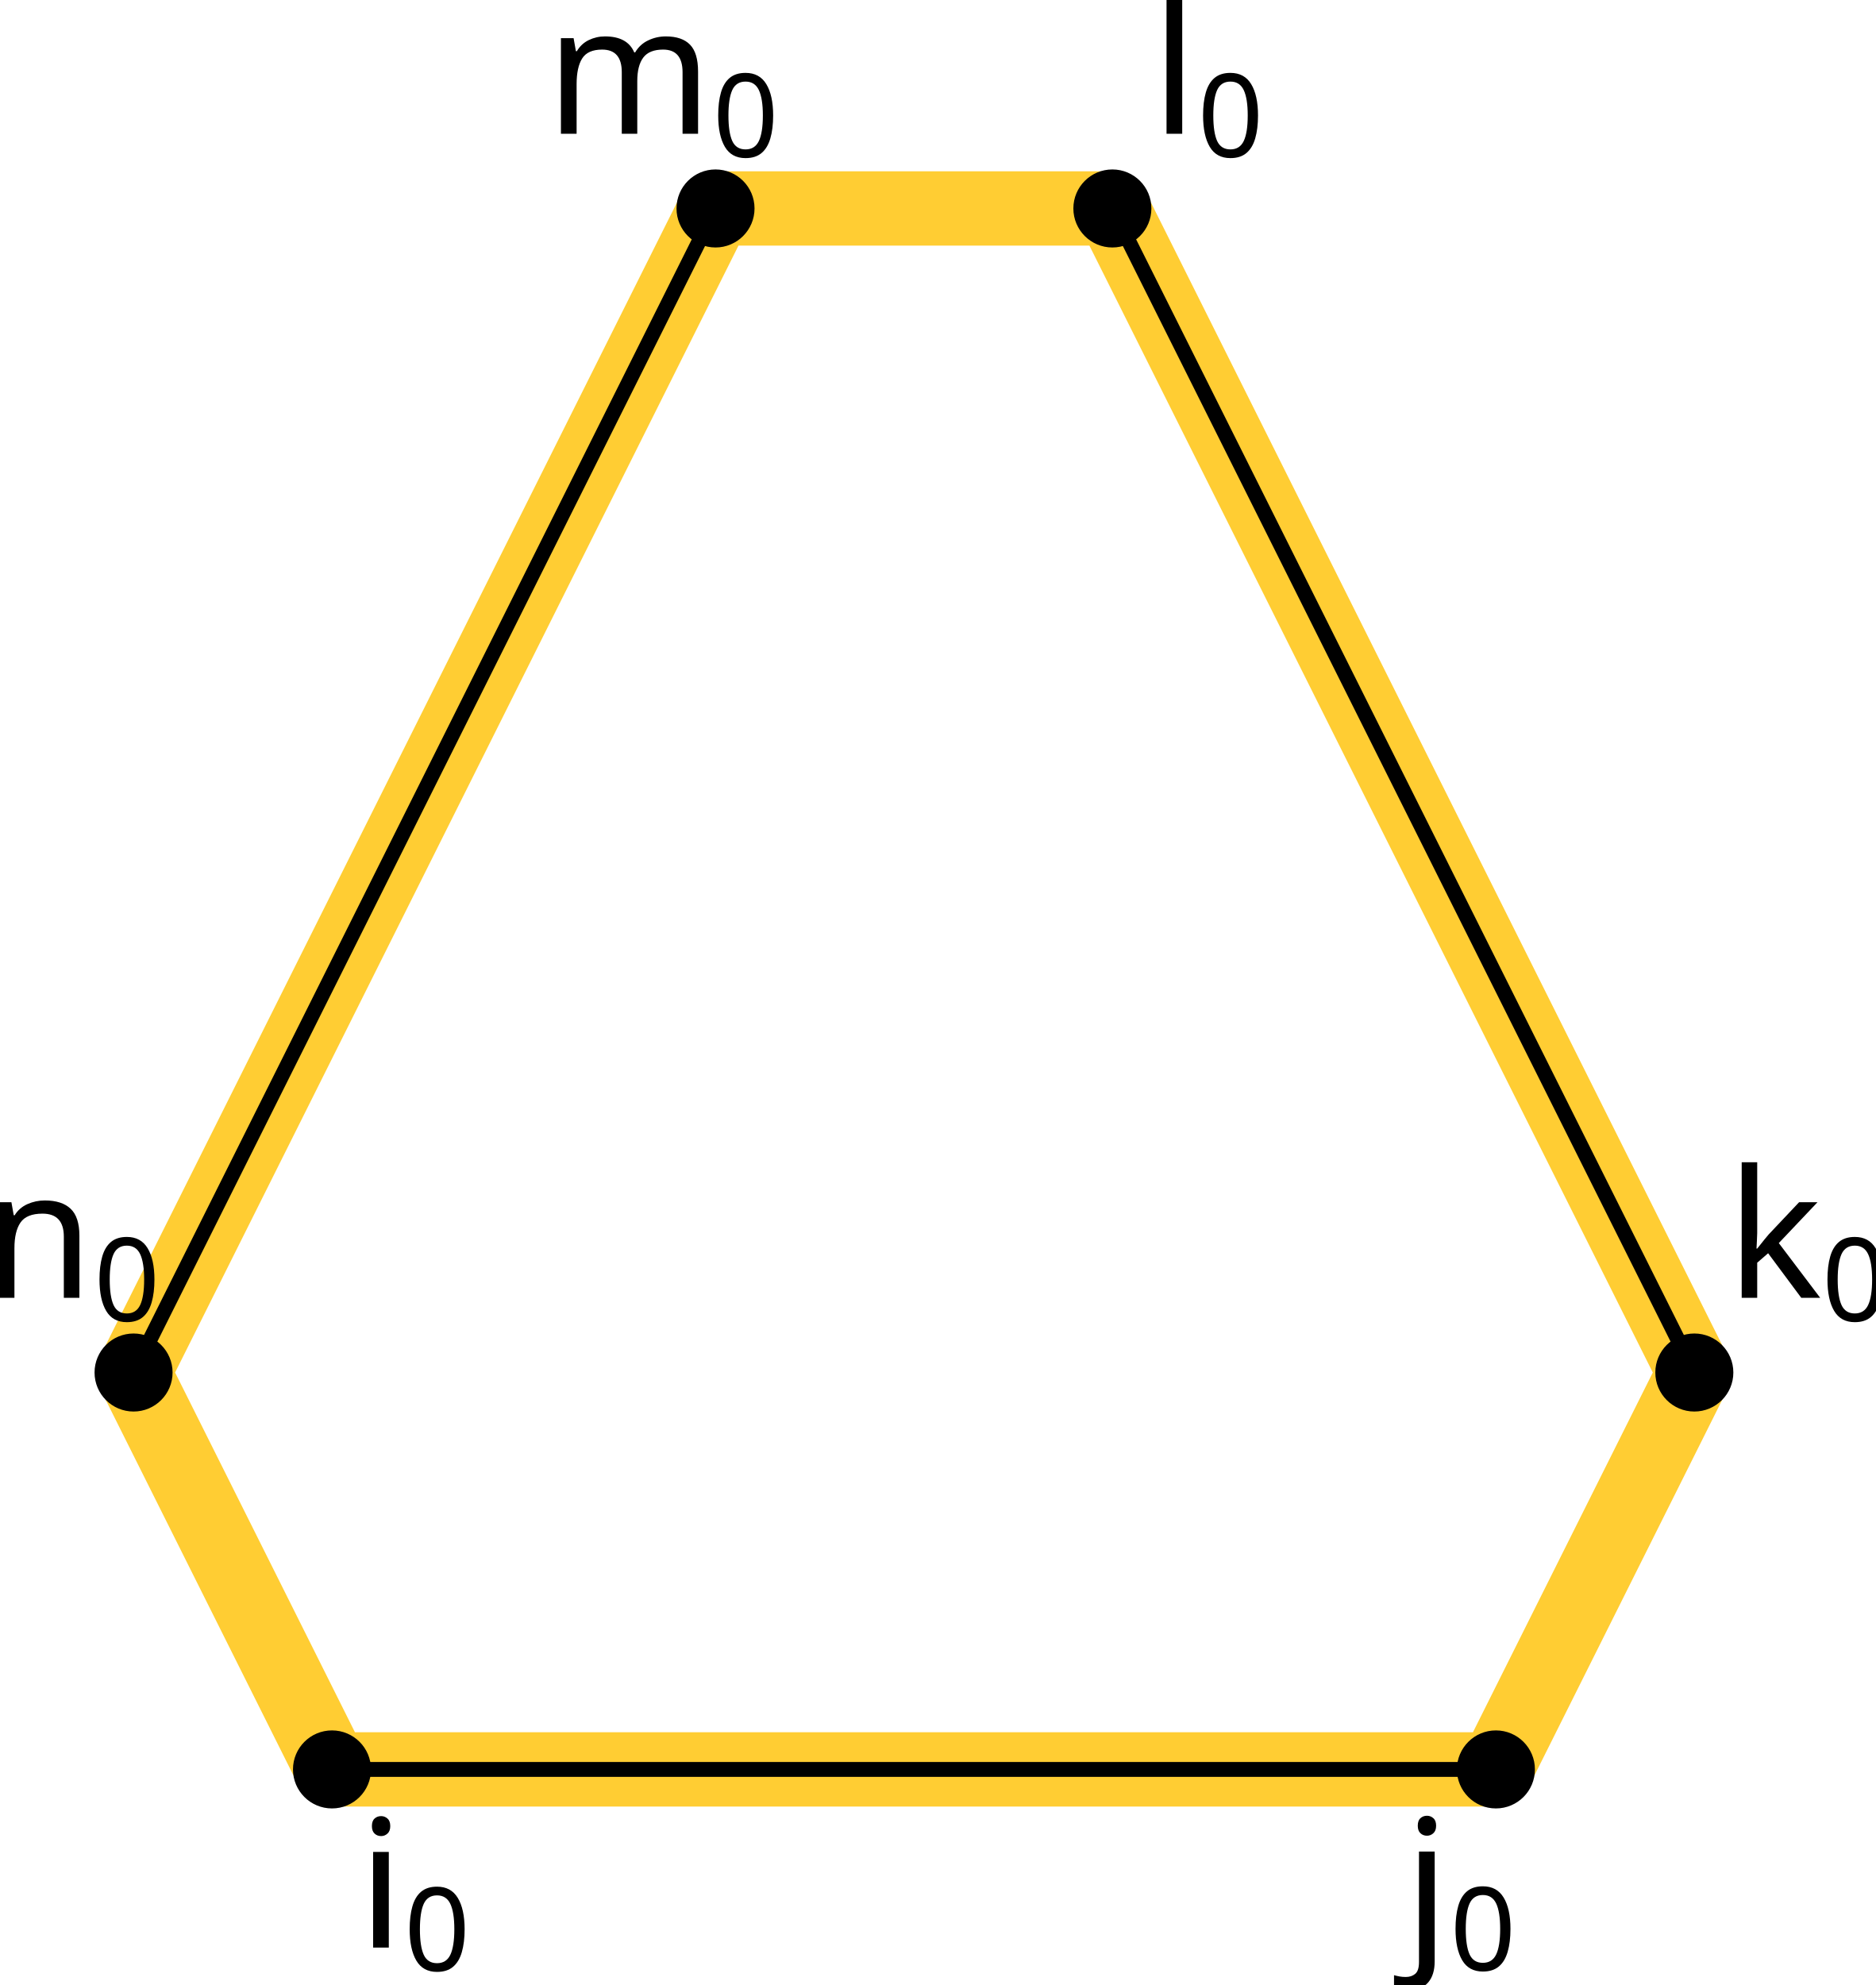
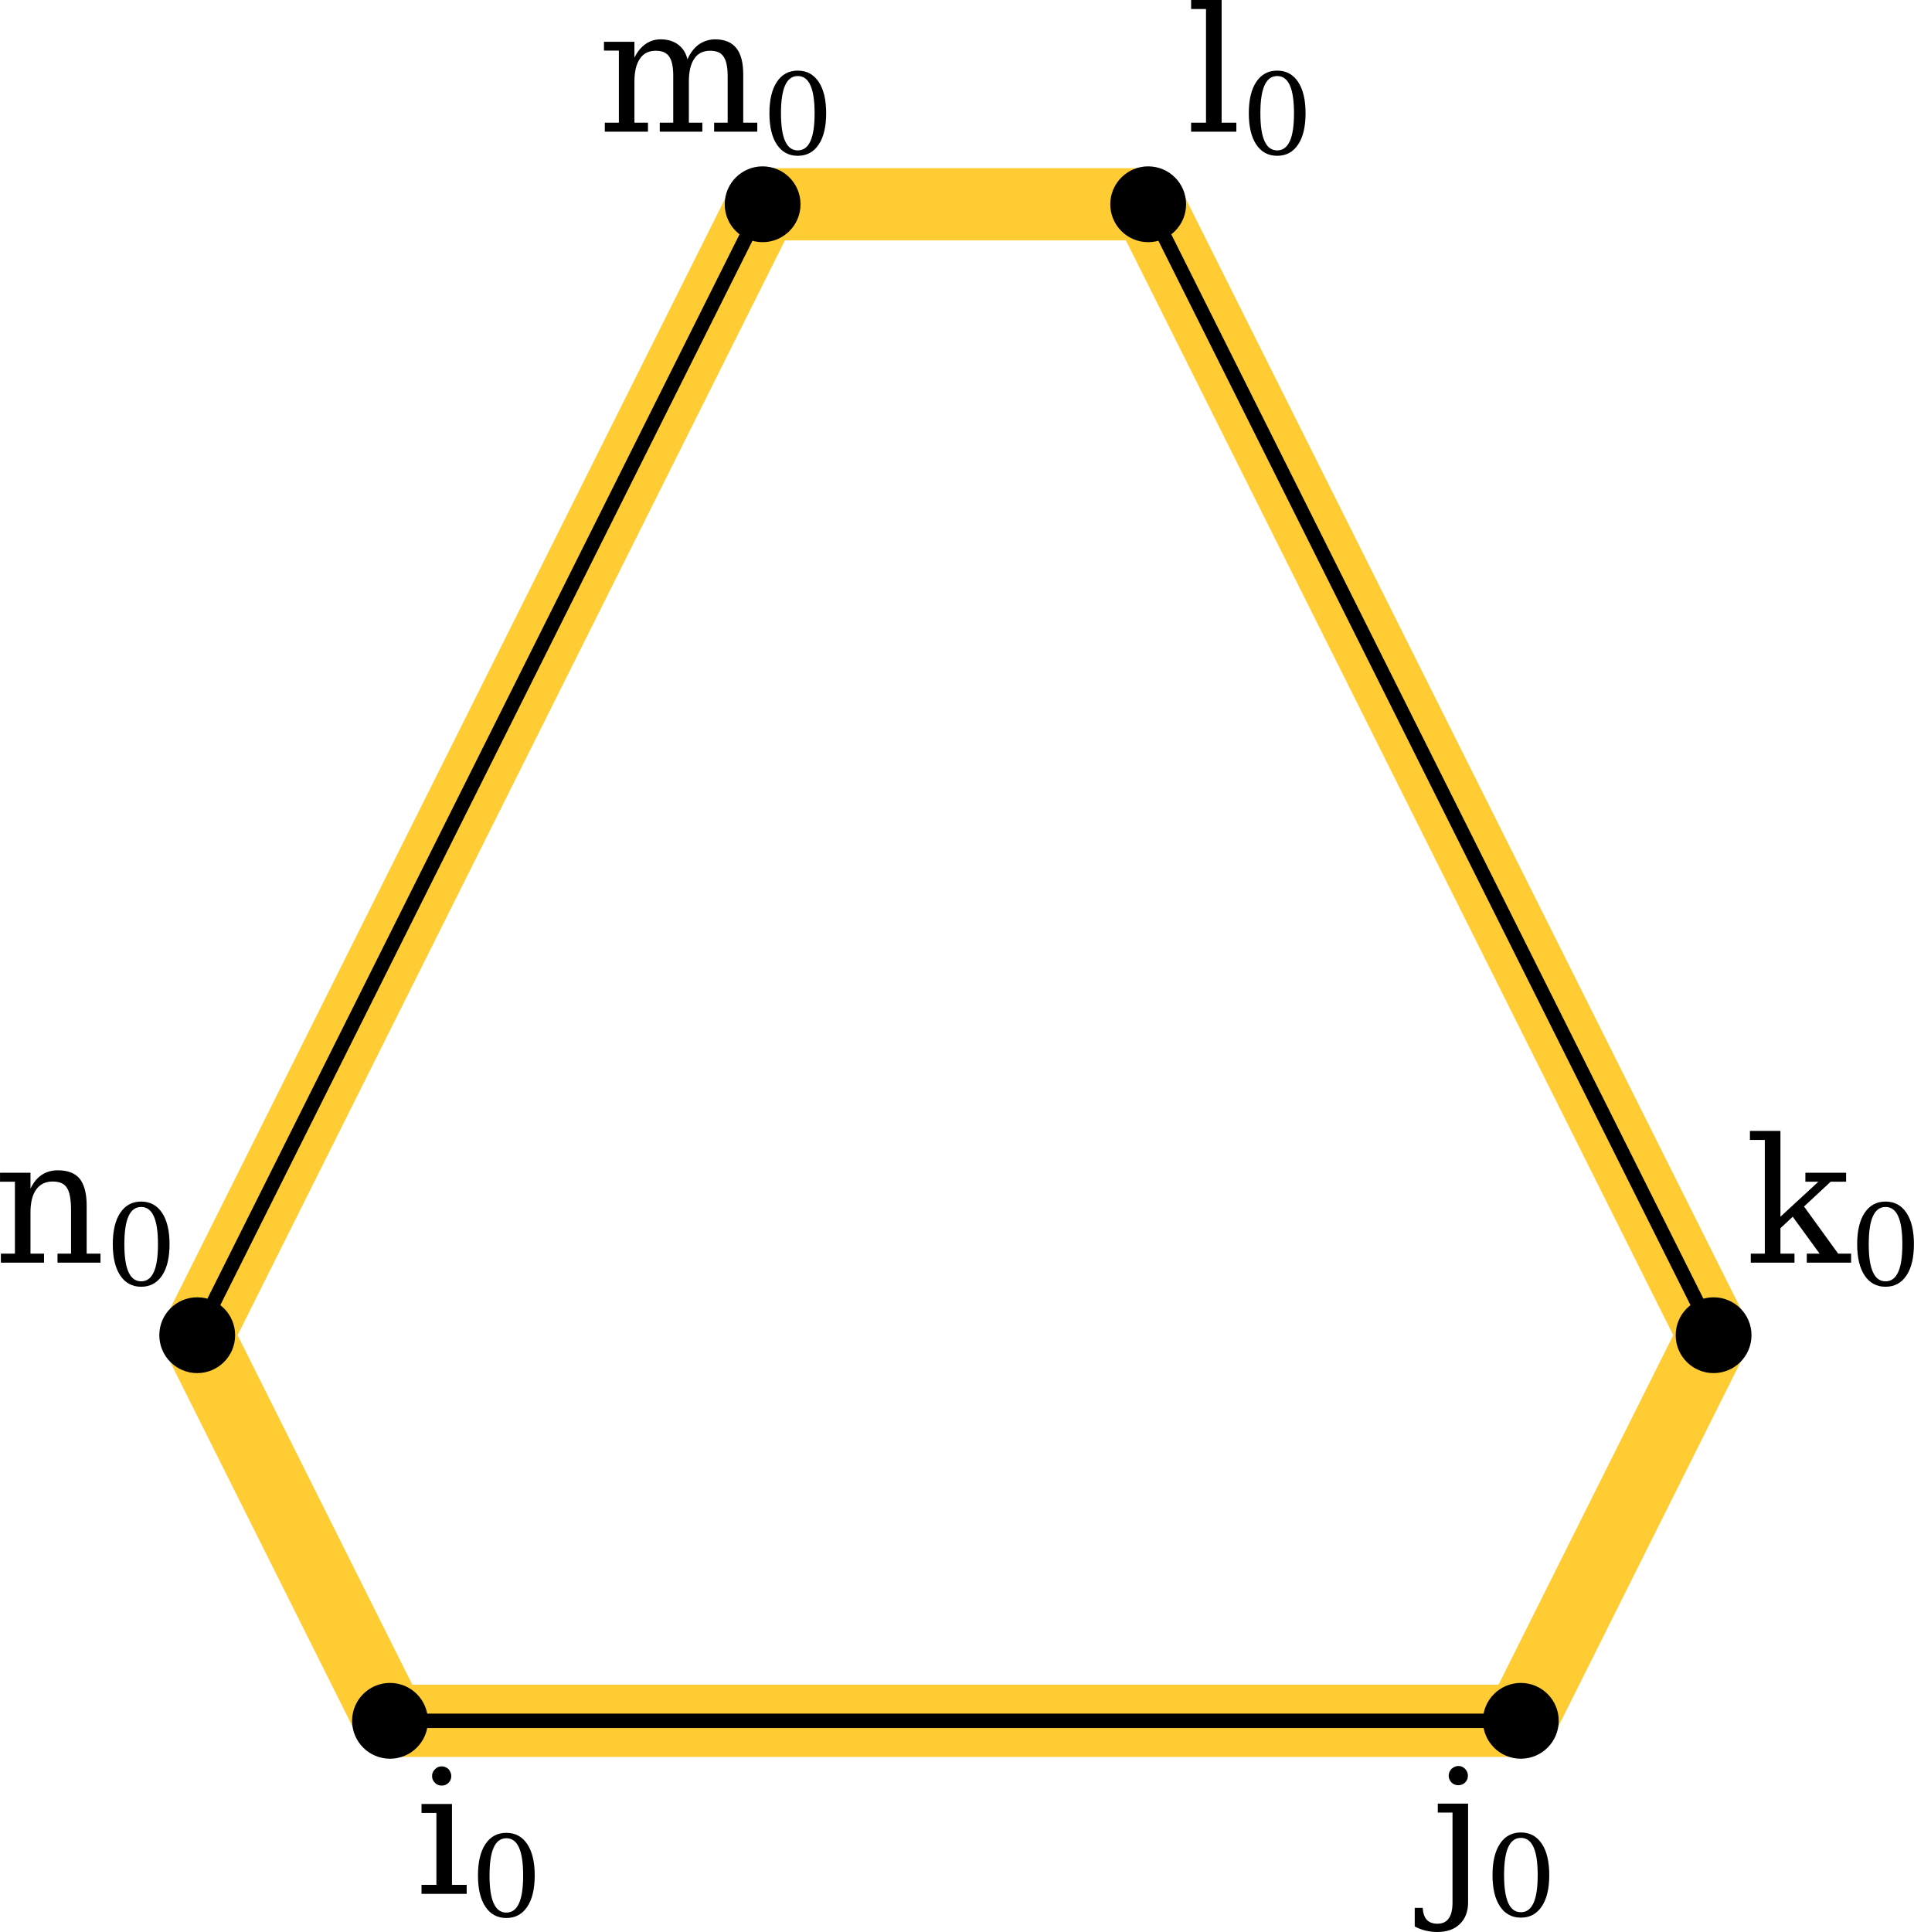
- <svg xmlns="http://www.w3.org/2000/svg" width="504.818" height="534.189" version="1.1" id="svg1">
+ <svg xmlns="http://www.w3.org/2000/svg" width="530.205" height="535.149" version="1.1" id="svg1">
  <defs id="defs1" />
  <style id="style">
		.arc0 {
			fill:none;
			fill-rule:evenodd;
			stroke:black;
			stroke-width:4;
			stroke-linecap:round;
			stroke-linejoin:round;
			stroke-opacity:1;
		}
		.arc1 {
			fill:none;
			fill-rule:evenodd;
			stroke:red;
			stroke-width:4;
			stroke-linecap:round;
			stroke-linejoin:round;
			stroke-opacity:1;
		}
		.arc2 {
			fill:none;
			fill-rule:evenodd;
			stroke:blue;
			stroke-width:4;
			stroke-linecap:round;
			stroke-linejoin:round;
			stroke-opacity:1;
		}
		.arc3 {
			fill:none;
			fill-rule:evenodd;
			stroke:green;
			stroke-width:4;
			stroke-linecap:round;
			stroke-linejoin:round;
			stroke-opacity:1;
		}
		.topological-dart {
			fill:#000000;
			stroke:#000000;
			stroke-width:0;
			stroke-linecap:round;
			stroke-linejoin:round;
			stroke-dasharray:none;
			paint-order:markers fill stroke;
		}
	</style>
-   <path style="opacity:1;fill:none;fill-opacity:1;stroke:#ffc000;stroke-width:20;stroke-linecap:round;stroke-linejoin:round;stroke-dasharray:none;stroke-opacity:0.8" d="M 192.578,56.1 H 299.39 L 456.021,369.362 402.615,476.174 H 89.353 L 35.947,369.362 Z" id="path1" />
-   <line class="arc0" id="link0_@0_7" x1="35.947" y1="369.362" x2="192.578" y2="56.1" style="stroke:#000000;stroke-opacity:1" />
-   <circle id="dart0" cx="35.947" cy="369.362" r="10" stroke="#000000" fill="#000000" style="fill:#000000;fill-opacity:1;stroke:#000000;stroke-opacity:1" />
-   <line class="arc0" id="link1_@0_2" x1="89.353" y1="476.174" x2="402.615" y2="476.174" style="stroke:#000000;stroke-opacity:1" />
-   <circle id="dart1" cx="89.353" cy="476.174" r="10" stroke="#000000" fill="#000000" style="fill:#000000;fill-opacity:1;stroke:#000000;stroke-opacity:1" />
-   <circle id="dart2" cx="402.615" cy="476.174" r="10" stroke="#000000" fill="#000000" style="fill:#000000;fill-opacity:1;stroke:#000000;stroke-opacity:1" />
-   <line class="arc0" id="link3_@0_4" x1="456.021" y1="369.362" x2="299.39" y2="56.1" style="stroke:#000000;stroke-opacity:1" />
-   <circle id="dart3" cx="456.021" cy="369.362" r="10" stroke="#000000" fill="#000000" style="fill:#000000;fill-opacity:1;stroke:#000000;stroke-opacity:1" />
-   <circle id="dart4" cx="299.39" cy="56.1" r="10" stroke="#000000" fill="#000000" style="fill:#000000;fill-opacity:1;stroke:#000000;stroke-opacity:1" />
-   <circle id="dart7" cx="192.578" cy="56.1" r="10" stroke="#000000" fill="#000000" style="fill:#000000;fill-opacity:1;stroke:#000000;stroke-opacity:1" />
-   <text xml:space="preserve" style="font-style:normal;font-variant:normal;font-weight:normal;font-stretch:normal;font-size:48px;font-family:'Fira Sans';-inkscape-font-specification:'Fira Sans';font-variant-ligatures:normal;font-variant-caps:normal;font-variant-numeric:normal;font-variant-east-asian:normal;fill:#000000;fill-opacity:1;stroke:none;stroke-width:6.667;stroke-linecap:square;stroke-dasharray:none;stroke-dashoffset:25.728;stroke-opacity:1" x="146.895" y="36" id="text1-6-6">
-     <tspan id="tspan1-80-7" x="146.895" y="36">m<tspan style="font-style:normal;font-variant:normal;font-weight:normal;font-stretch:normal;font-size:65%;font-family:'Fira Sans';-inkscape-font-specification:'Fira Sans';baseline-shift:sub" id="tspan1">0</tspan>
+   <path style="opacity:1;fill:none;fill-opacity:1;stroke:#ffc000;stroke-width:20;stroke-linecap:round;stroke-linejoin:round;stroke-dasharray:none;stroke-opacity:0.8" d="M 211.266,56.58 H 318.078 L 474.709,369.842 421.303,476.654 H 108.041 L 54.635,369.842 Z" id="path1" />
+   <line class="arc0" id="link0_@0_7" x1="54.635" y1="369.842" x2="211.266" y2="56.58" style="stroke:#000000;stroke-opacity:1" />
+   <circle id="dart0" cx="54.635" cy="369.842" r="10" stroke="#000000" fill="#000000" style="fill:#000000;fill-opacity:1;stroke:#000000;stroke-opacity:1" />
+   <line class="arc0" id="link1_@0_2" x1="108.041" y1="476.654" x2="421.303" y2="476.654" style="stroke:#000000;stroke-opacity:1" />
+   <circle id="dart1" cx="108.041" cy="476.654" r="10" stroke="#000000" fill="#000000" style="fill:#000000;fill-opacity:1;stroke:#000000;stroke-opacity:1" />
+   <circle id="dart2" cx="421.303" cy="476.654" r="10" stroke="#000000" fill="#000000" style="fill:#000000;fill-opacity:1;stroke:#000000;stroke-opacity:1" />
+   <line class="arc0" id="link3_@0_4" x1="474.709" y1="369.842" x2="318.078" y2="56.58" style="stroke:#000000;stroke-opacity:1" />
+   <circle id="dart3" cx="474.709" cy="369.842" r="10" stroke="#000000" fill="#000000" style="fill:#000000;fill-opacity:1;stroke:#000000;stroke-opacity:1" />
+   <circle id="dart4" cx="318.078" cy="56.58" r="10" stroke="#000000" fill="#000000" style="fill:#000000;fill-opacity:1;stroke:#000000;stroke-opacity:1" />
+   <circle id="dart7" cx="211.266" cy="56.58" r="10" stroke="#000000" fill="#000000" style="fill:#000000;fill-opacity:1;stroke:#000000;stroke-opacity:1" />
+   <text xml:space="preserve" style="font-style:normal;font-variant:normal;font-weight:normal;font-stretch:normal;font-size:48px;font-family:'DejaVu Math TeX Gyre';-inkscape-font-specification:'DejaVu Math TeX Gyre';font-variant-ligatures:normal;font-variant-caps:normal;font-variant-numeric:normal;font-variant-east-asian:normal;fill:#000000;fill-opacity:1;stroke:none;stroke-width:6.667;stroke-linecap:square;stroke-dasharray:none;stroke-dashoffset:25.728;stroke-opacity:1" x="165.583" y="36.48" id="text1-6-6">
+     <tspan id="tspan1-80-7" x="165.583" y="36.48">m<tspan style="font-style:normal;font-variant:normal;font-weight:normal;font-stretch:normal;font-size:65%;font-family:'DejaVu Math TeX Gyre';-inkscape-font-specification:'DejaVu Math TeX Gyre';baseline-shift:sub" id="tspan1">0</tspan>
    </tspan>
  </text>
-   <text xml:space="preserve" style="font-style:normal;font-variant:normal;font-weight:normal;font-stretch:normal;font-size:48px;font-family:'Fira Sans';-inkscape-font-specification:'Fira Sans';font-variant-ligatures:normal;font-variant-caps:normal;font-variant-numeric:normal;font-variant-east-asian:normal;fill:#000000;fill-opacity:1;stroke:none;stroke-width:6.667;stroke-linecap:square;stroke-dasharray:none;stroke-dashoffset:25.728;stroke-opacity:1" x="309.89" y="36" id="text1-3-2-6">
-     <tspan id="tspan1-1-1-9" x="309.89" y="36">l<tspan style="font-style:normal;font-variant:normal;font-weight:normal;font-stretch:normal;font-size:65%;font-family:'Fira Sans';-inkscape-font-specification:'Fira Sans';baseline-shift:sub" id="tspan2">0</tspan>
+   <text xml:space="preserve" style="font-style:normal;font-variant:normal;font-weight:normal;font-stretch:normal;font-size:48px;font-family:'DejaVu Math TeX Gyre';-inkscape-font-specification:'DejaVu Math TeX Gyre';font-variant-ligatures:normal;font-variant-caps:normal;font-variant-numeric:normal;font-variant-east-asian:normal;fill:#000000;fill-opacity:1;stroke:none;stroke-width:6.667;stroke-linecap:square;stroke-dasharray:none;stroke-dashoffset:25.728;stroke-opacity:1" x="328.578" y="36.48" id="text1-3-2-6">
+     <tspan id="tspan1-1-1-9" x="328.578" y="36.48">l<tspan style="font-style:normal;font-variant:normal;font-weight:normal;font-stretch:normal;font-size:65%;font-family:'DejaVu Math TeX Gyre';-inkscape-font-specification:'DejaVu Math TeX Gyre';baseline-shift:sub" id="tspan2">0</tspan>
    </tspan>
  </text>
-   <text xml:space="preserve" style="font-style:normal;font-variant:normal;font-weight:normal;font-stretch:normal;font-size:48px;font-family:'Fira Sans';-inkscape-font-specification:'Fira Sans';font-variant-ligatures:normal;font-variant-caps:normal;font-variant-numeric:normal;font-variant-east-asian:normal;fill:#000000;fill-opacity:1;stroke:none;stroke-width:6.667;stroke-linecap:square;stroke-dasharray:none;stroke-dashoffset:25.728;stroke-opacity:1" x="-4.416" y="349.262" id="text1-31-0-7">
-     <tspan id="tspan1-8-8-2" x="-4.416" y="349.262">n<tspan style="font-style:normal;font-variant:normal;font-weight:normal;font-stretch:normal;font-size:65%;font-family:'Fira Sans';-inkscape-font-specification:'Fira Sans';baseline-shift:sub" id="tspan3">0</tspan>
+   <text xml:space="preserve" style="font-style:normal;font-variant:normal;font-weight:normal;font-stretch:normal;font-size:48px;font-family:'DejaVu Math TeX Gyre';-inkscape-font-specification:'DejaVu Math TeX Gyre';font-variant-ligatures:normal;font-variant-caps:normal;font-variant-numeric:normal;font-variant-east-asian:normal;fill:#000000;fill-opacity:1;stroke:none;stroke-width:6.667;stroke-linecap:square;stroke-dasharray:none;stroke-dashoffset:25.728;stroke-opacity:1" x="-1.728" y="349.742" id="text1-31-0-7">
+     <tspan id="tspan1-8-8-2" x="-1.728" y="349.742">n<tspan style="font-style:normal;font-variant:normal;font-weight:normal;font-stretch:normal;font-size:65%;font-family:'DejaVu Math TeX Gyre';-inkscape-font-specification:'DejaVu Math TeX Gyre';baseline-shift:sub" id="tspan3">0</tspan>
    </tspan>
  </text>
-   <text xml:space="preserve" style="font-style:normal;font-variant:normal;font-weight:normal;font-stretch:normal;font-size:48px;font-family:'Fira Sans';-inkscape-font-specification:'Fira Sans';font-variant-ligatures:normal;font-variant-caps:normal;font-variant-numeric:normal;font-variant-east-asian:normal;fill:#000000;fill-opacity:1;stroke:none;stroke-width:6.667;stroke-linecap:square;stroke-dasharray:none;stroke-dashoffset:25.728;stroke-opacity:1" x="377.836" y="524.013" id="text1-33-5-2">
-     <tspan id="tspan1-3-0-9" x="377.836" y="524.013">j<tspan style="font-style:normal;font-variant:normal;font-weight:normal;font-stretch:normal;font-size:65%;font-family:'Fira Sans';-inkscape-font-specification:'Fira Sans';baseline-shift:sub" id="tspan4">0</tspan>
+   <text xml:space="preserve" style="font-style:normal;font-variant:normal;font-weight:normal;font-stretch:normal;font-size:48px;font-family:'DejaVu Math TeX Gyre';-inkscape-font-specification:'DejaVu Math TeX Gyre';font-variant-ligatures:normal;font-variant-caps:normal;font-variant-numeric:normal;font-variant-east-asian:normal;fill:#000000;fill-opacity:1;stroke:none;stroke-width:6.667;stroke-linecap:square;stroke-dasharray:none;stroke-dashoffset:25.728;stroke-opacity:1" x="396.524" y="524.493" id="text1-33-5-2">
+     <tspan id="tspan1-3-0-9" x="396.524" y="524.493">j<tspan style="font-style:normal;font-variant:normal;font-weight:normal;font-stretch:normal;font-size:65%;font-family:'DejaVu Math TeX Gyre';-inkscape-font-specification:'DejaVu Math TeX Gyre';baseline-shift:sub" id="tspan4">0</tspan>
    </tspan>
  </text>
-   <text xml:space="preserve" style="font-style:normal;font-variant:normal;font-weight:normal;font-stretch:normal;font-size:48px;font-family:'Fira Sans';-inkscape-font-specification:'Fira Sans';font-variant-ligatures:normal;font-variant-caps:normal;font-variant-numeric:normal;font-variant-east-asian:normal;fill:#000000;fill-opacity:1;stroke:none;stroke-width:6.667;stroke-linecap:square;stroke-dasharray:none;stroke-dashoffset:25.728;stroke-opacity:1" x="96.349" y="524.114" id="text1-4-6-6">
-     <tspan id="tspan1-88-4-0" x="96.349" y="524.114">i<tspan style="font-style:normal;font-variant:normal;font-weight:normal;font-stretch:normal;font-size:65%;font-family:'Fira Sans';-inkscape-font-specification:'Fira Sans';baseline-shift:sub" id="tspan5">0</tspan>
+   <text xml:space="preserve" style="font-style:normal;font-variant:normal;font-weight:normal;font-stretch:normal;font-size:48px;font-family:'DejaVu Math TeX Gyre';-inkscape-font-specification:'DejaVu Math TeX Gyre';font-variant-ligatures:normal;font-variant-caps:normal;font-variant-numeric:normal;font-variant-east-asian:normal;fill:#000000;fill-opacity:1;stroke:none;stroke-width:6.667;stroke-linecap:square;stroke-dasharray:none;stroke-dashoffset:25.728;stroke-opacity:1" x="115.037" y="524.594" id="text1-4-6-6">
+     <tspan id="tspan1-88-4-0" x="115.037" y="524.594">i<tspan style="font-style:normal;font-variant:normal;font-weight:normal;font-stretch:normal;font-size:65%;font-family:'DejaVu Math TeX Gyre';-inkscape-font-specification:'DejaVu Math TeX Gyre';baseline-shift:sub" id="tspan5">0</tspan>
    </tspan>
  </text>
-   <text xml:space="preserve" style="font-style:normal;font-variant:normal;font-weight:normal;font-stretch:normal;font-size:48px;font-family:'Fira Sans';-inkscape-font-specification:'Fira Sans';font-variant-ligatures:normal;font-variant-caps:normal;font-variant-numeric:normal;font-variant-east-asian:normal;fill:#000000;fill-opacity:1;stroke:none;stroke-width:6.667;stroke-linecap:square;stroke-dasharray:none;stroke-dashoffset:25.728;stroke-opacity:1" x="464.693" y="349.262" id="text1-7-6-7">
-     <tspan id="tspan1-6-25-6" x="464.693" y="349.262">k<tspan style="font-style:normal;font-variant:normal;font-weight:normal;font-stretch:normal;font-size:65%;font-family:'Fira Sans';-inkscape-font-specification:'Fira Sans';baseline-shift:sub" id="tspan6">0</tspan>
+   <text xml:space="preserve" style="font-style:normal;font-variant:normal;font-weight:normal;font-stretch:normal;font-size:48px;font-family:'DejaVu Math TeX Gyre';-inkscape-font-specification:'DejaVu Math TeX Gyre';font-variant-ligatures:normal;font-variant-caps:normal;font-variant-numeric:normal;font-variant-east-asian:normal;fill:#000000;fill-opacity:1;stroke:none;stroke-width:6.667;stroke-linecap:square;stroke-dasharray:none;stroke-dashoffset:25.728;stroke-opacity:1" x="483.381" y="349.742" id="text1-7-6-7">
+     <tspan id="tspan1-6-25-6" x="483.381" y="349.742">k<tspan style="font-style:normal;font-variant:normal;font-weight:normal;font-stretch:normal;font-size:65%;font-family:'DejaVu Math TeX Gyre';-inkscape-font-specification:'DejaVu Math TeX Gyre';baseline-shift:sub" id="tspan6">0</tspan>
    </tspan>
  </text>
</svg>
